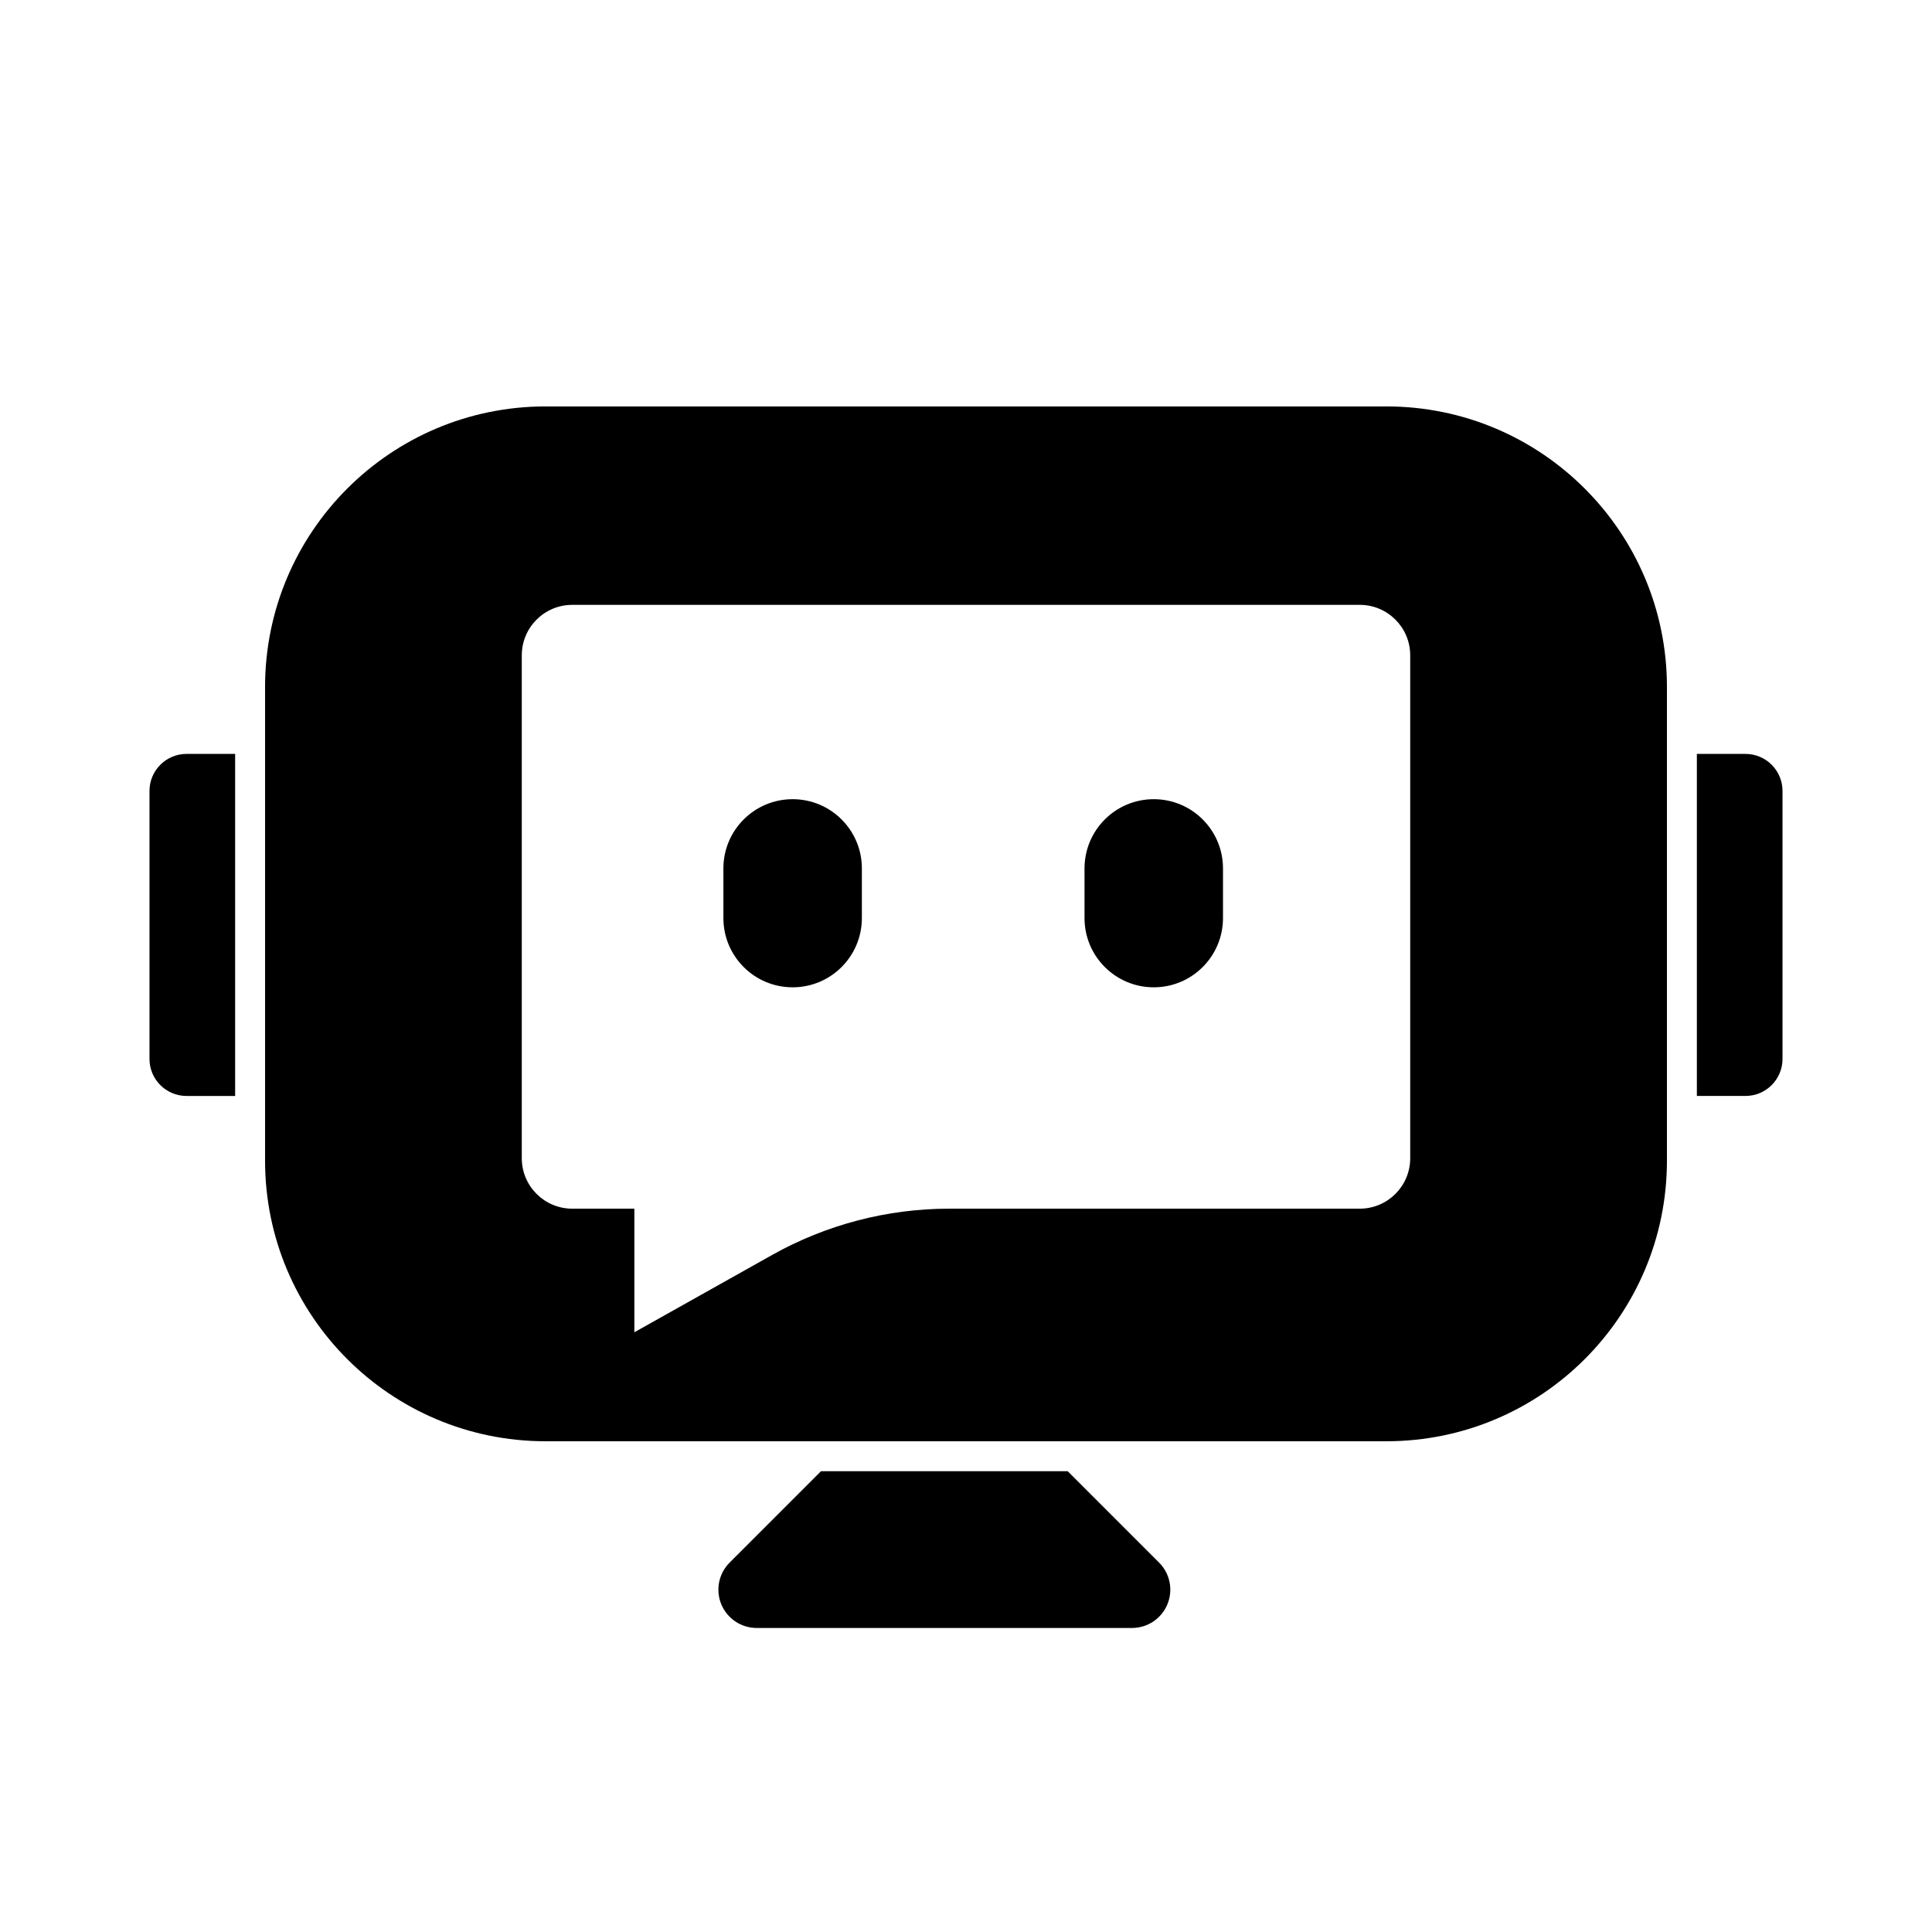
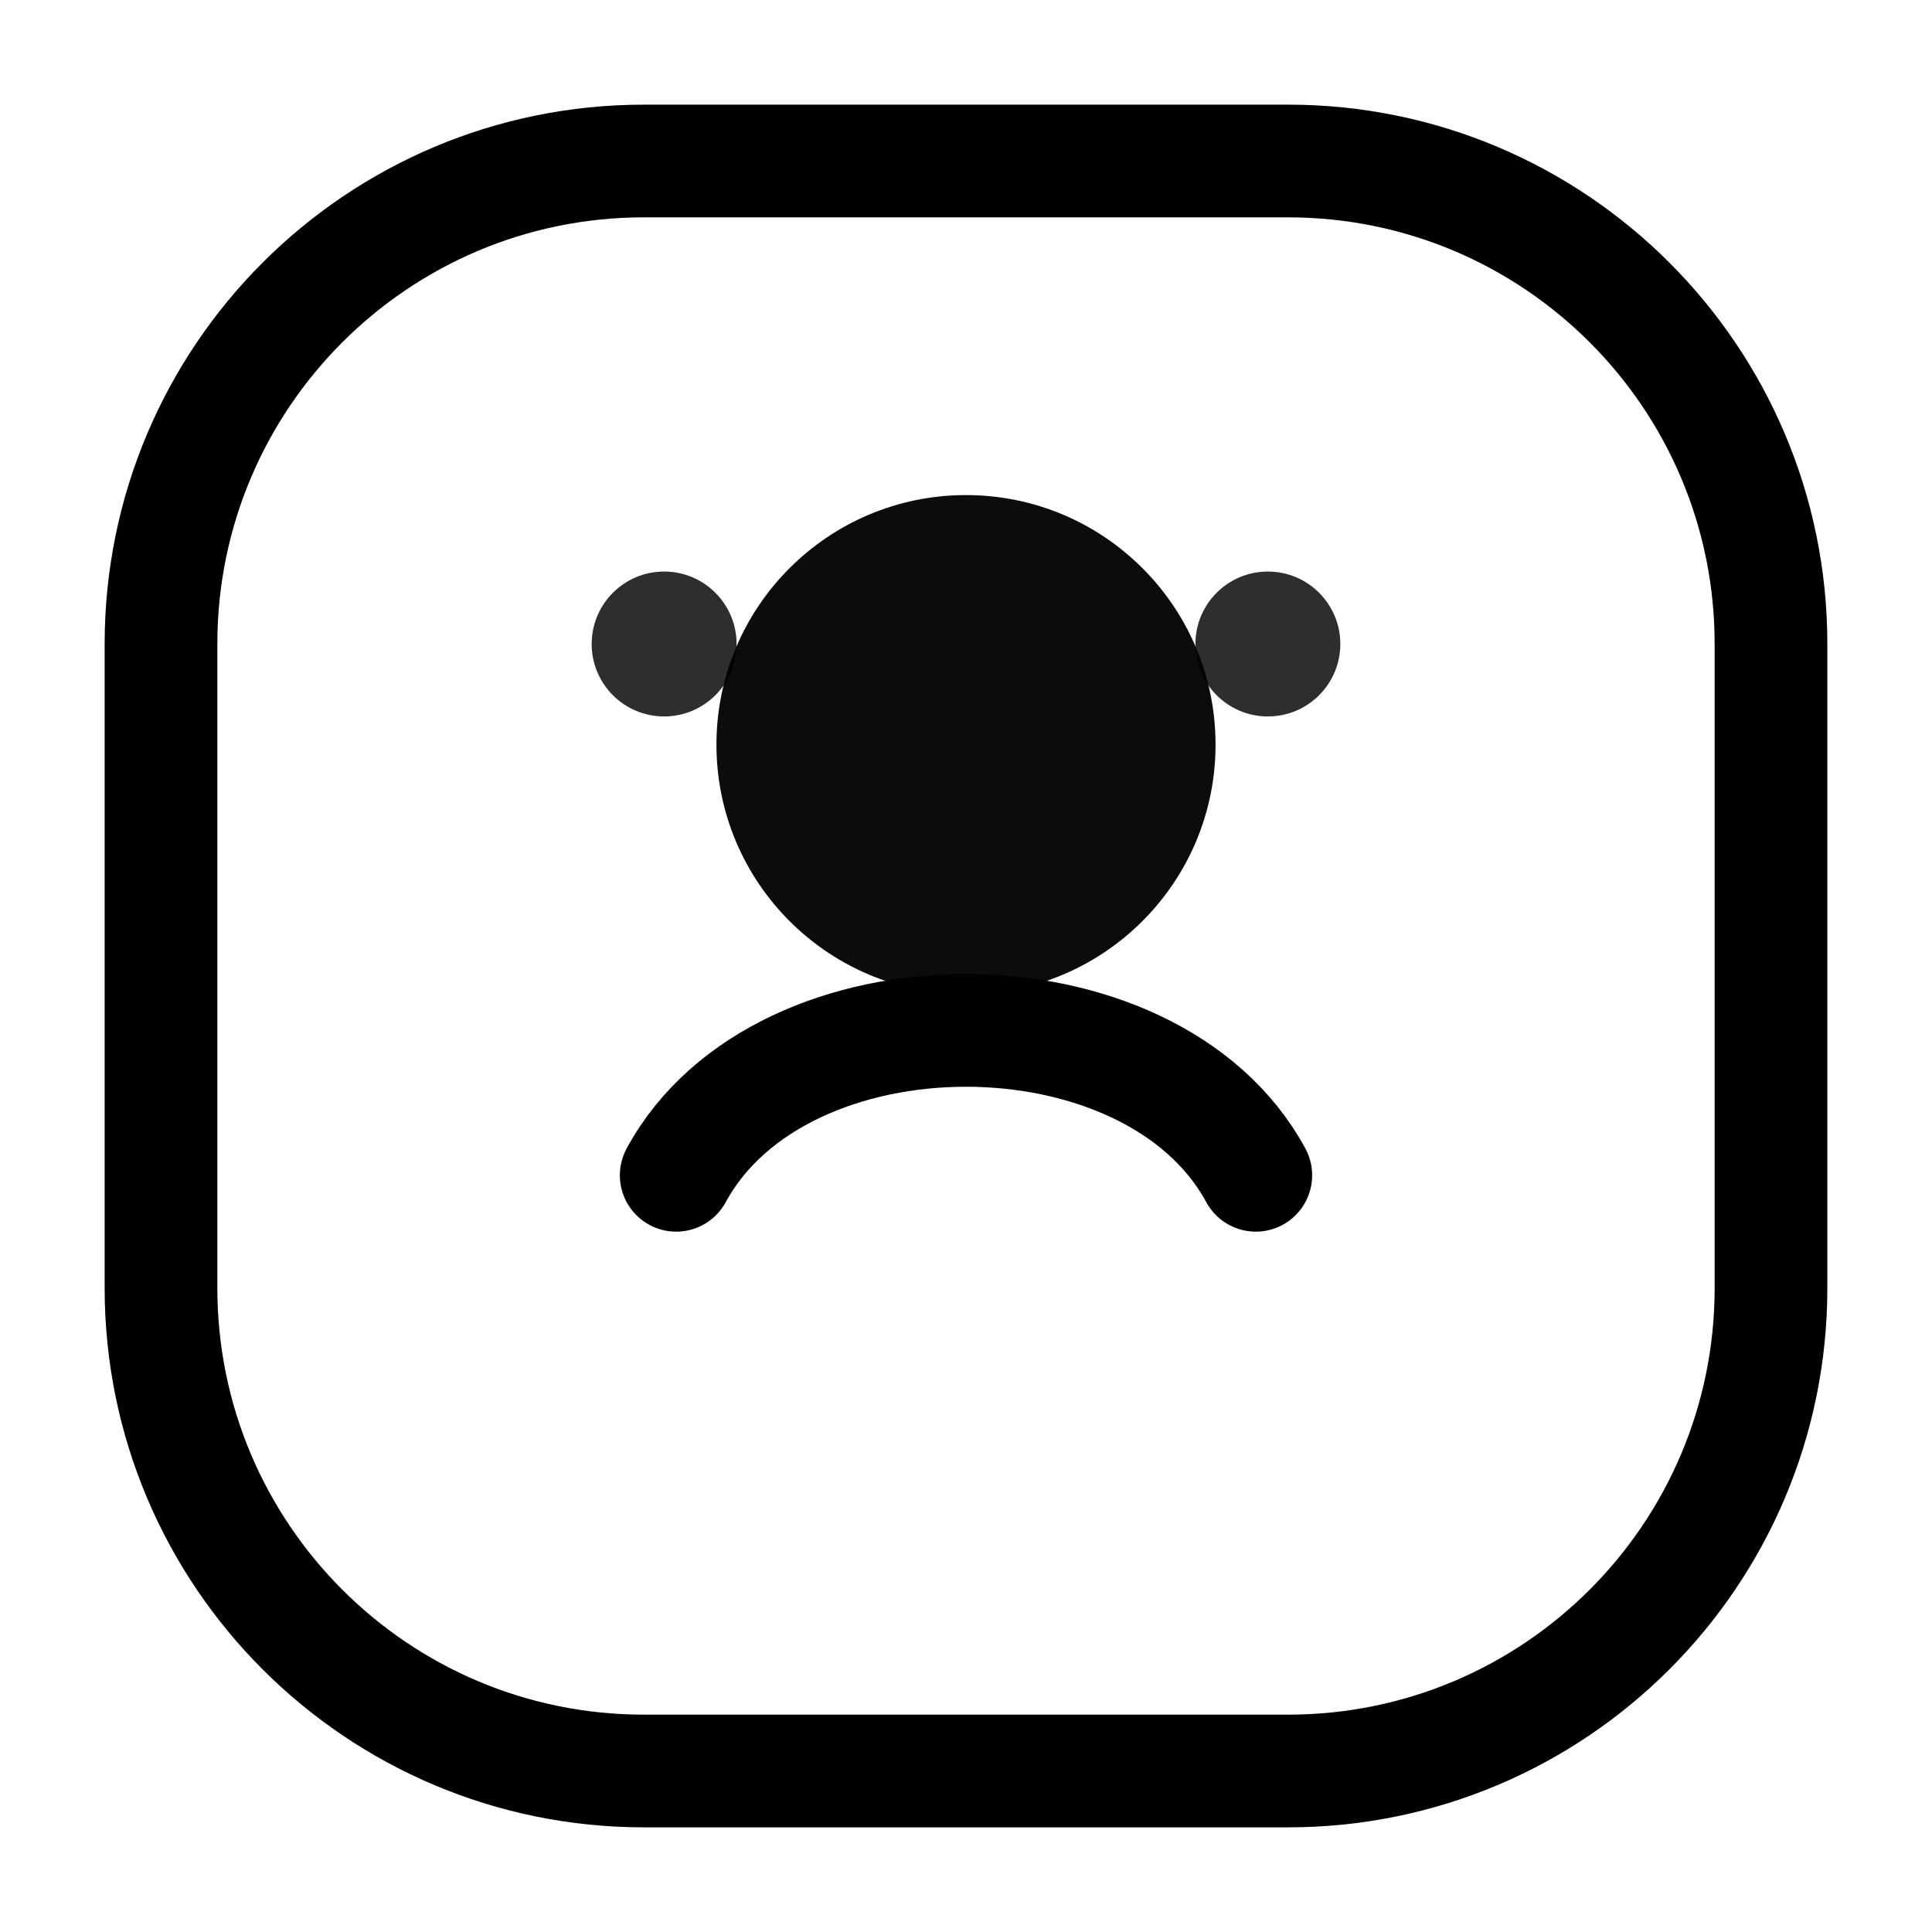
- <svg xmlns="http://www.w3.org/2000/svg" id="图层_1" data-name="图层 1" viewBox="0 0 232.441 232.441">
-   <path class="cls-1" d="M128.453,177H98.778L87.78,187.999a4.607,4.607,0,0,0,3.258,7.864h45.157a4.607,4.607,0,0,0,3.257-7.864Z" />
-   <path class="cls-1" d="M210.001,90.704h-5.85v41.151h5.85a4.454,4.454,0,0,0,4.454-4.454V95.158A4.454,4.454,0,0,0,210.001,90.704Z" />
-   <path class="cls-1" d="M28.29,90.704H22.44a4.454,4.454,0,0,0-4.454,4.454v32.244a4.454,4.454,0,0,0,4.454,4.454h5.85Z" />
-   <path class="cls-1" d="M138.809,96.151a8.33,8.33,0,0,0-8.33,8.33v5.973a8.33,8.33,0,1,0,16.661,0v-5.973A8.33,8.33,0,0,0,138.809,96.151Z" />
-   <path class="cls-1" d="M95.362,96.151a8.33,8.33,0,0,0-8.33,8.33v5.973a8.33,8.33,0,1,0,16.661,0v-5.973A8.33,8.33,0,0,0,95.362,96.151Z" />
-   <path class="cls-1" d="M166.834,48.897H65.606A33.754,33.754,0,0,0,31.89,82.613v57.07A33.755,33.755,0,0,0,65.606,173.4h101.228a33.755,33.755,0,0,0,33.717-33.717v-57.07A33.755,33.755,0,0,0,166.834,48.897Zm2.831,90.446a6.073,6.073,0,0,1-6.073,6.073H114.217a43.592,43.592,0,0,0-21.331,5.576l-16.565,9.295v-14.87h-7.472a6.073,6.073,0,0,1-6.073-6.073v-60.5a6.073,6.073,0,0,1,6.073-6.073h94.743a6.073,6.073,0,0,1,6.073,6.073Z" />
+ <svg xmlns="http://www.w3.org/2000/svg" width="48" height="48" viewBox="0 0 48 48" fill="none">
+   <rect x="4" y="4" width="40" height="40" rx="12" stroke="currentColor" stroke-width="2.8" />
+   <circle cx="24" cy="18.5" r="6.2" fill="currentColor" fill-opacity="0.95" />
+   <path d="M16.8 29.2C19.4 24.4 28.6 24.4 31.2 29.2" stroke="currentColor" stroke-width="2.8" stroke-linecap="round" />
+   <circle cx="16.5" cy="16" r="1.8" fill="currentColor" fill-opacity="0.82" />
+   <circle cx="31.5" cy="16" r="1.8" fill="currentColor" fill-opacity="0.82" />
</svg>
